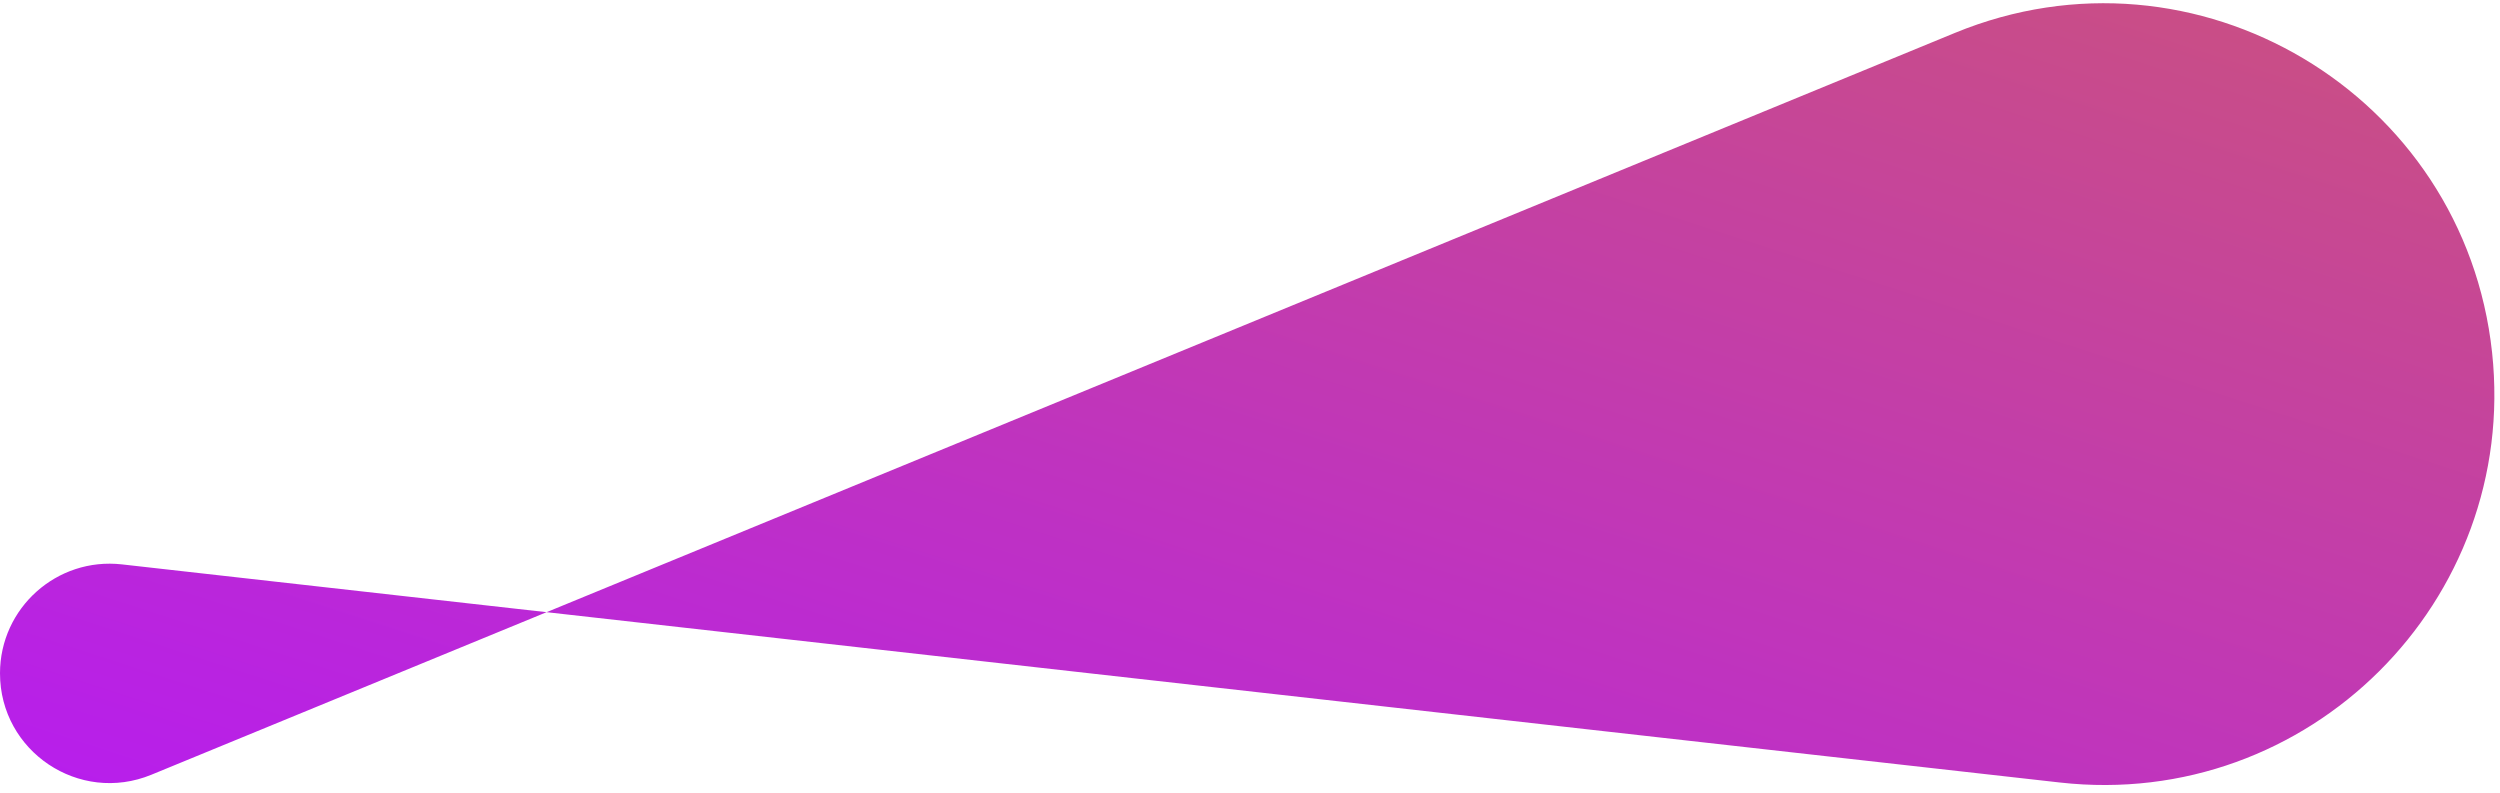
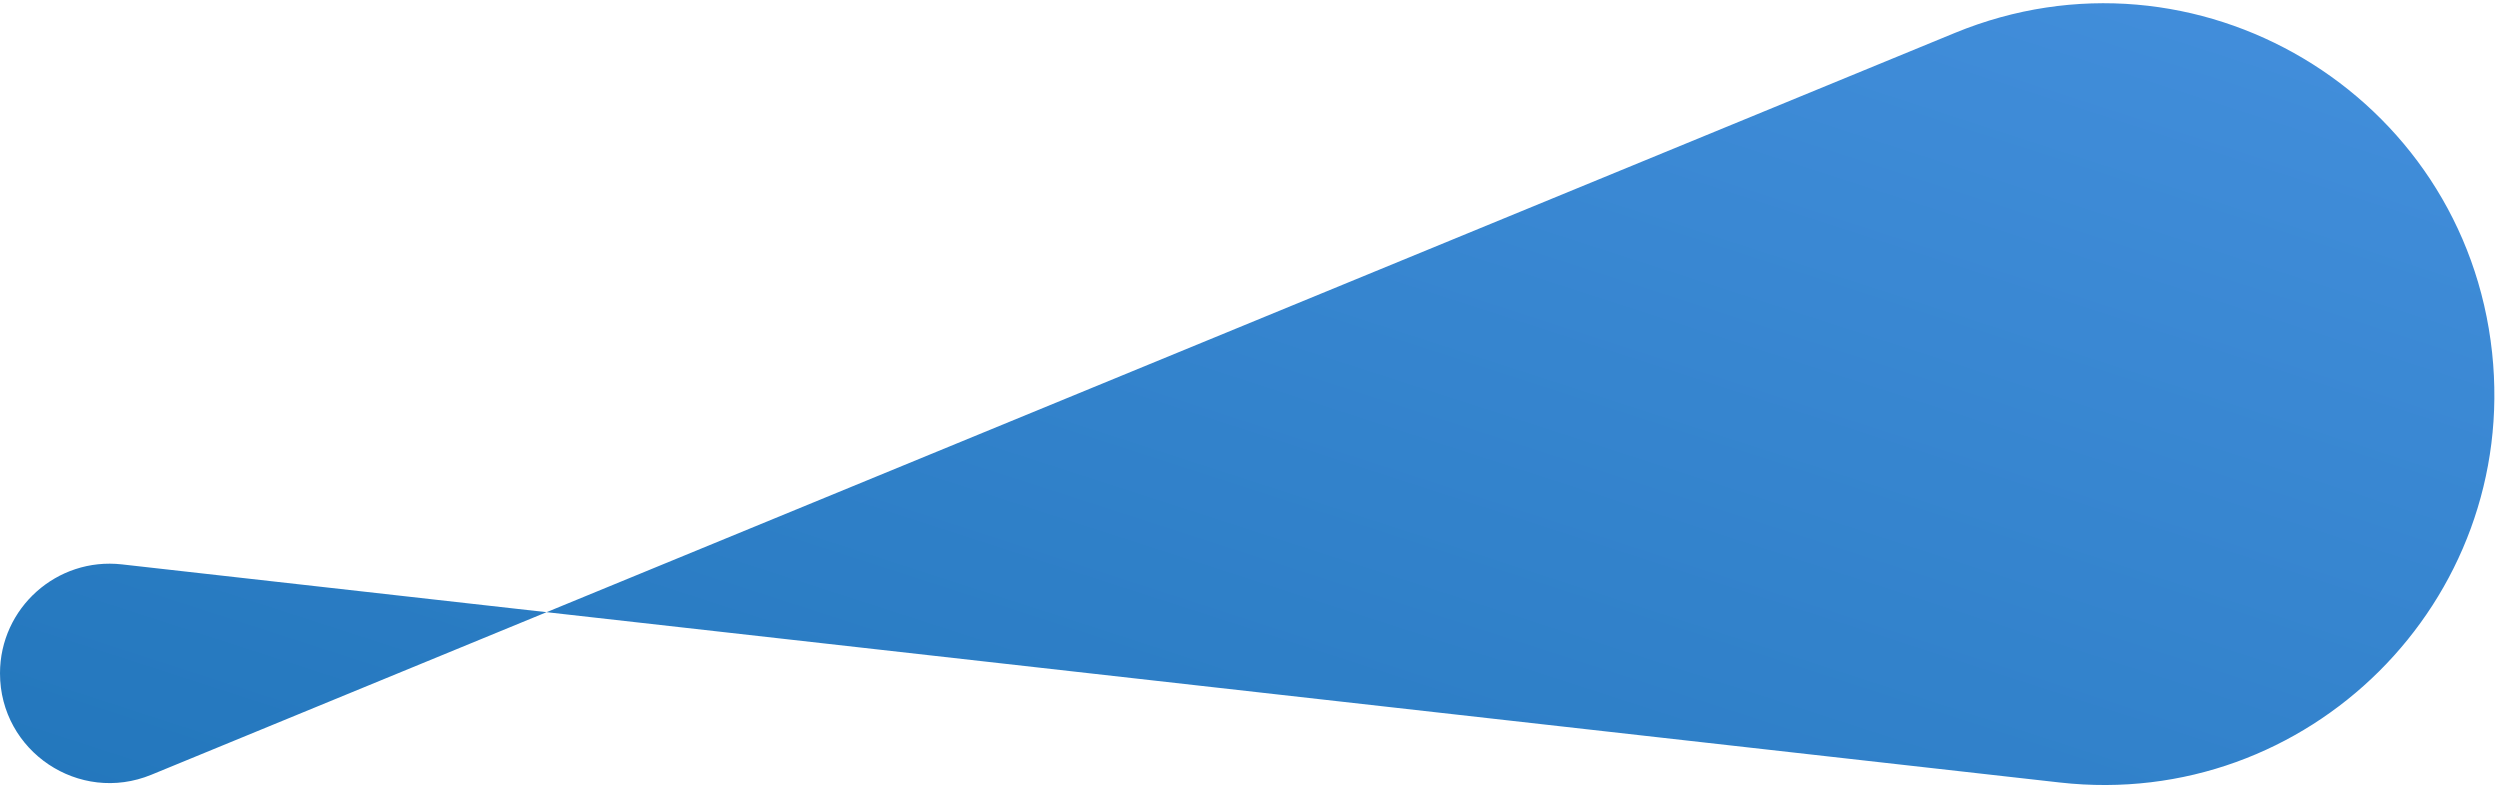
<svg xmlns="http://www.w3.org/2000/svg" width="227" height="72" viewBox="0 0 227 72" fill="none">
  <path d="M0 61.139C0 55.2 5.167 50.582 11.07 51.246L187.039 71.052C209.597 73.591 228.703 54.584 226.282 32.013C223.76 8.503 199.379 -6.008 177.511 2.986L13.743 70.347C7.191 73.042 0 68.225 0 61.139Z" fill="url(#paint0_linear_2160_23)" />
  <defs>
    <linearGradient id="paint0_linear_2160_23" x1="851.318" y1="47.553" x2="756.751" y2="339.402" gradientUnits="userSpaceOnUse">
-       <stop stop-color="#DF8908" />
-       <stop offset="1" stop-color="#B415FF" />
+       <stop stop-color="#66A9FF" />
+       <stop offset="1" stop-color="#1E73B7" />
    </linearGradient>
  </defs>
</svg>
